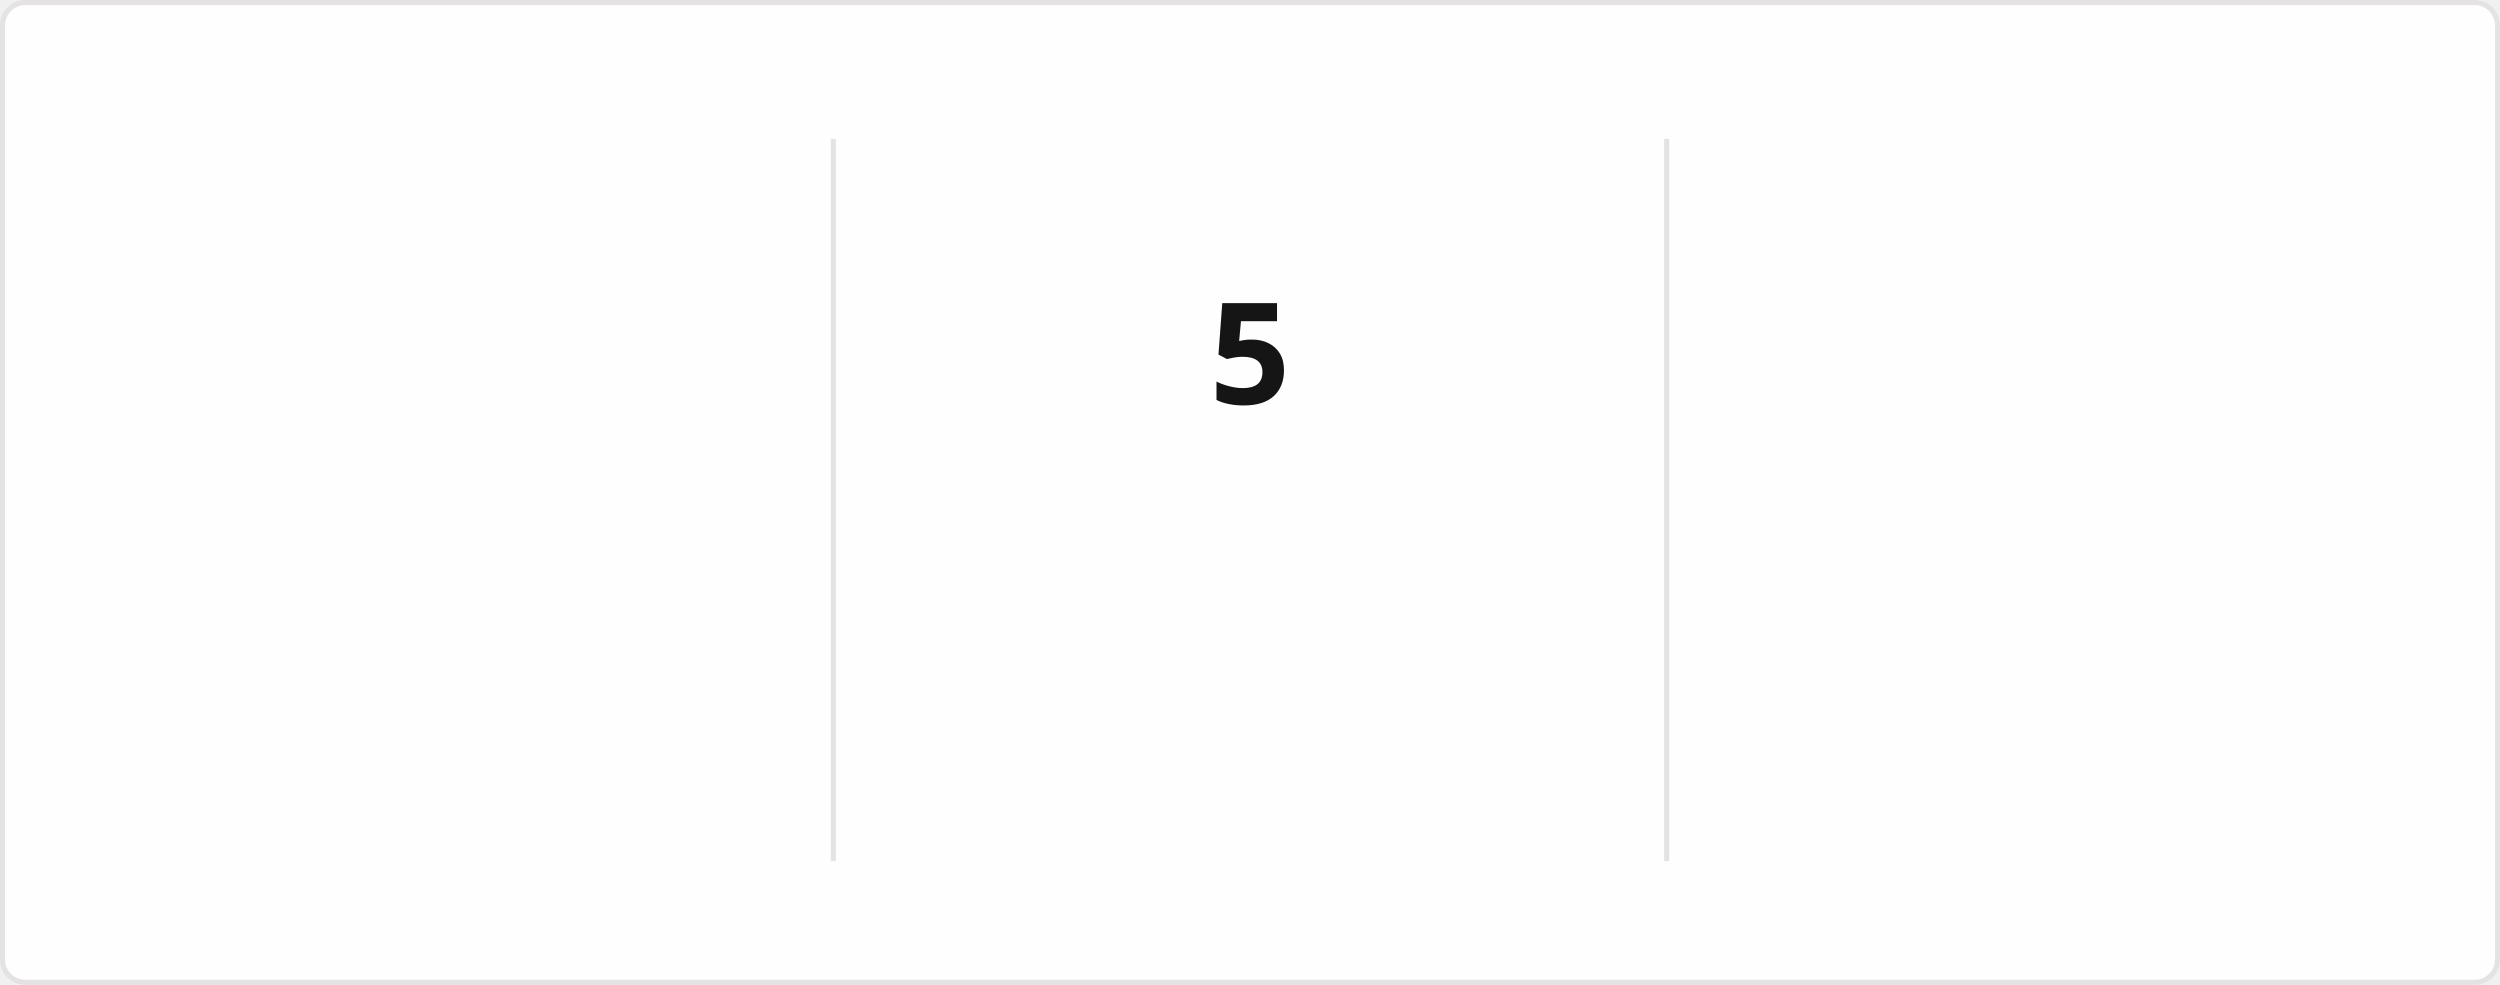
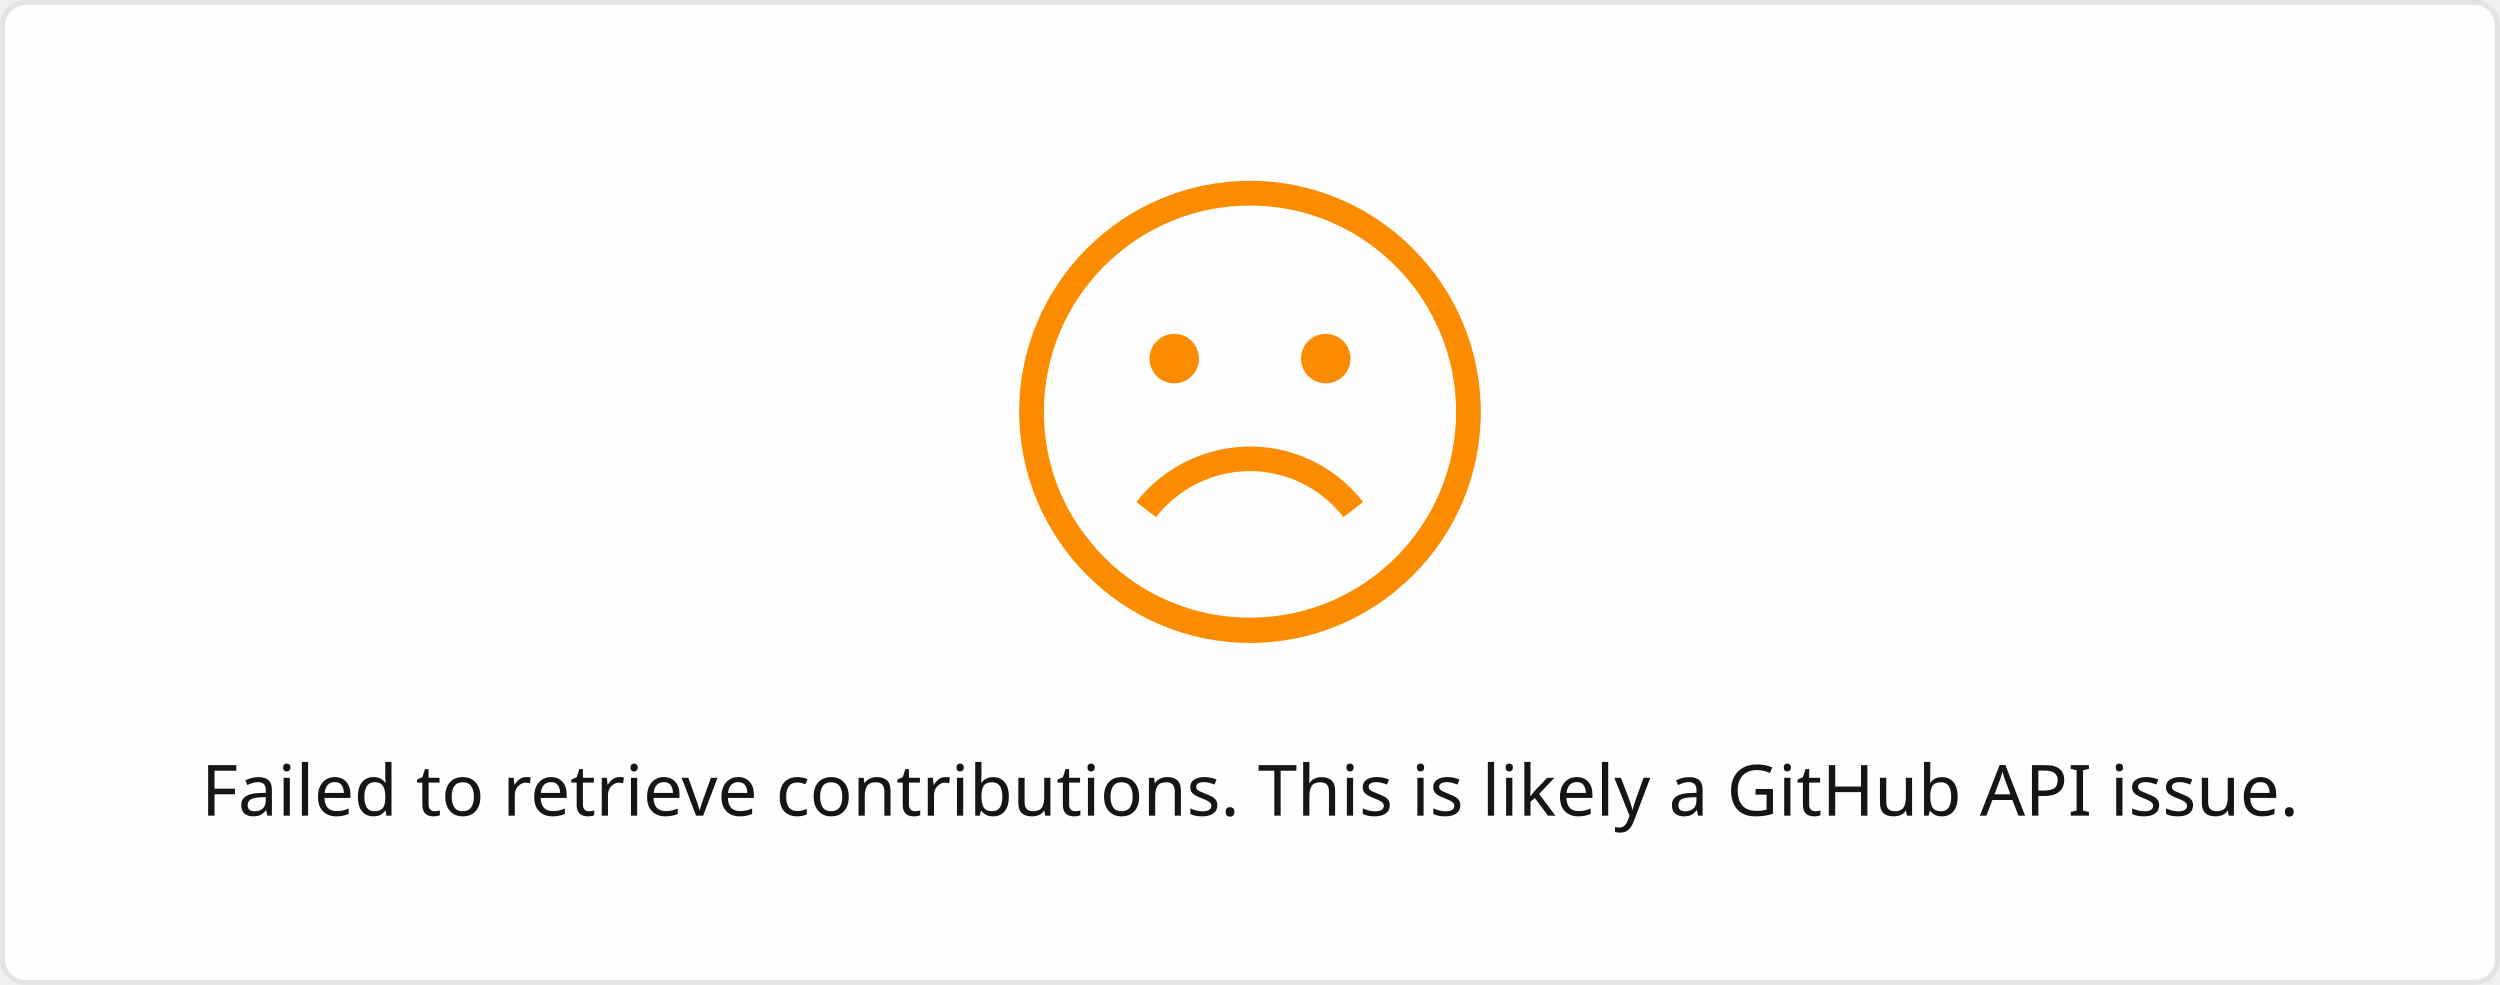
- <svg xmlns="http://www.w3.org/2000/svg" style="isolation: isolate" viewBox="0 0 495 195" width="495px" height="195px" direction="ltr">
+ <svg xmlns="http://www.w3.org/2000/svg" style="isolation: isolate" viewBox="0 0 495 195" width="495px" height="195px">
  <style>
-             @keyframes currstreak {
-                 0% { font-size: 3px; opacity: 0.2; }
-                 80% { font-size: 34px; opacity: 1; }
-                 100% { font-size: 28px; opacity: 1; }
-             }
-             @keyframes fadein {
-                 0% { opacity: 0; }
-                 100% { opacity: 1; }
+             a {
+                 fill: #464646;
            }
        </style>
  <defs>
    <clipPath id="outer_rectangle">
      <rect width="495" height="195" rx="4.5" />
    </clipPath>
-     <mask id="mask_out_ring_behind_fire">
-       <rect width="495" height="195" fill="white" />
-       <ellipse id="mask-ellipse" cx="247.5" cy="32" rx="13" ry="18" fill="black" />
-     </mask>
  </defs>
  <g clip-path="url(#outer_rectangle)">
    <g style="isolation: isolate">
      <rect stroke="#E4E2E2" fill="#FFFEFE" rx="4.5" x="0.5" y="0.5" width="494" height="194" />
    </g>
    <g style="isolation: isolate">
-       <line x1="165" y1="28" x2="165" y2="170" vector-effect="non-scaling-stroke" stroke-width="1" stroke="#E4E2E2" stroke-linejoin="miter" stroke-linecap="square" stroke-miterlimit="3" />
-       <line x1="330" y1="28" x2="330" y2="170" vector-effect="non-scaling-stroke" stroke-width="1" stroke="#E4E2E2" stroke-linejoin="miter" stroke-linecap="square" stroke-miterlimit="3" />
-     </g>
-     <g style="isolation: isolate">
-       <g transform="translate(82.5, 48)">
-         <text x="0" y="32" stroke-width="0" text-anchor="middle" fill="#151515" stroke="none" font-family="&quot;Segoe UI&quot;, Ubuntu, sans-serif" font-weight="700" font-size="28px" font-style="normal" style="opacity: 0; animation: fadein 0.5s linear forwards 0.6s">
-                         1,355
+       <g transform="translate(247.5, 108)">
+         <text x="0" y="50" dy="0.25em" stroke-width="0" text-anchor="middle" fill="#151515" stroke="none" font-family="&quot;Segoe UI&quot;, Ubuntu, sans-serif" font-weight="400" font-size="14px" font-style="normal">
+                         Failed to retrieve contributions. This is likely a GitHub API issue.
                    </text>
      </g>
-       <g transform="translate(82.5, 84)">
-         <text x="0" y="32" stroke-width="0" text-anchor="middle" fill="#151515" stroke="none" font-family="&quot;Segoe UI&quot;, Ubuntu, sans-serif" font-weight="400" font-size="14px" font-style="normal" style="opacity: 0; animation: fadein 0.5s linear forwards 0.7s">
-                         Total Contributions
-                     </text>
-       </g>
-       <g transform="translate(82.5, 114)">
-         <text x="0" y="32" stroke-width="0" text-anchor="middle" fill="#464646" stroke="none" font-family="&quot;Segoe UI&quot;, Ubuntu, sans-serif" font-weight="400" font-size="12px" font-style="normal" style="opacity: 0; animation: fadein 0.5s linear forwards 0.8s">
-                         Jan 18, 2017 - Present
-                     </text>
-       </g>
-     </g>
-     <g style="isolation: isolate">
-       <g transform="translate(247.5, 108)">
-         <text x="0" y="32" stroke-width="0" text-anchor="middle" fill="#FB8C00" stroke="none" font-family="&quot;Segoe UI&quot;, Ubuntu, sans-serif" font-weight="700" font-size="14px" font-style="normal" style="opacity: 0; animation: fadein 0.5s linear forwards 0.9s">
-                         Current Streak
-                     </text>
-       </g>
-       <g transform="translate(247.5, 145)">
-         <text x="0" y="21" stroke-width="0" text-anchor="middle" fill="#464646" stroke="none" font-family="&quot;Segoe UI&quot;, Ubuntu, sans-serif" font-weight="400" font-size="12px" font-style="normal" style="opacity: 0; animation: fadein 0.5s linear forwards 0.9s">
-                         Sep 7 - Sep 11
-                     </text>
-       </g>
-       <g mask="url(#mask_out_ring_behind_fire)">
-         <circle cx="247.5" cy="71" r="40" fill="none" stroke="#FB8C00" stroke-width="5" style="opacity: 0; animation: fadein 0.5s linear forwards 0.4s" />
-       </g>
-       <g transform="translate(247.5, 19.5)" stroke-opacity="0" style="opacity: 0; animation: fadein 0.5s linear forwards 0.6s">
-         <path d="M -12 -0.5 L 15 -0.5 L 15 23.5 L -12 23.5 L -12 -0.5 Z" fill="none" />
-         <path d="M 1.5 0.67 C 1.5 0.67 2.24 3.32 2.24 5.47 C 2.24 7.53 0.89 9.2 -1.17 9.2 C -3.23 9.2 -4.79 7.53 -4.79 5.47 L -4.76 5.11 C -6.78 7.51 -8 10.62 -8 13.99 C -8 18.41 -4.42 22 0 22 C 4.42 22 8 18.41 8 13.99 C 8 8.6 5.41 3.79 1.5 0.67 Z M -0.29 19 C -2.07 19 -3.51 17.6 -3.51 15.86 C -3.51 14.24 -2.46 13.1 -0.7 12.74 C 1.07 12.38 2.9 11.53 3.92 10.16 C 4.31 11.45 4.51 12.81 4.51 14.2 C 4.51 16.85 2.36 19 -0.29 19 Z" fill="#FB8C00" stroke-opacity="0" />
-       </g>
-       <g transform="translate(247.5, 48)">
-         <text x="0" y="32" stroke-width="0" text-anchor="middle" fill="#151515" stroke="none" font-family="&quot;Segoe UI&quot;, Ubuntu, sans-serif" font-weight="700" font-size="28px" font-style="normal" style="animation: currstreak 0.6s linear forwards">
-                         5
-                     </text>
-       </g>
-     </g>
-     <g style="isolation: isolate">
-       <g transform="translate(412.5, 48)">
-         <text x="0" y="32" stroke-width="0" text-anchor="middle" fill="#151515" stroke="none" font-family="&quot;Segoe UI&quot;, Ubuntu, sans-serif" font-weight="700" font-size="28px" font-style="normal" style="opacity: 0; animation: fadein 0.5s linear forwards 1.2s">
-                         30
-                     </text>
-       </g>
-       <g transform="translate(412.5, 84)">
-         <text x="0" y="32" stroke-width="0" text-anchor="middle" fill="#151515" stroke="none" font-family="&quot;Segoe UI&quot;, Ubuntu, sans-serif" font-weight="400" font-size="14px" font-style="normal" style="opacity: 0; animation: fadein 0.5s linear forwards 1.3s">
-                         Longest Streak
-                     </text>
-       </g>
-       <g transform="translate(412.5, 114)">
-         <text x="0" y="32" stroke-width="0" text-anchor="middle" fill="#464646" stroke="none" font-family="&quot;Segoe UI&quot;, Ubuntu, sans-serif" font-weight="400" font-size="12px" font-style="normal" style="opacity: 0; animation: fadein 0.5s linear forwards 1.4s">
-                         Jun 21 - Jul 20
-                     </text>
+       <defs>
+         <mask id="cut-off-area">
+           <rect x="0" y="0" width="500" height="500" fill="white" />
+           <ellipse cx="247.5" cy="31" rx="13" ry="18" />
+         </mask>
+       </defs>
+       <g transform="translate(247.5, 0)">
+         <path fill="#FB8C00" d="M0,35.8c-25.2,0-45.7,20.5-45.7,45.7s20.5,45.8,45.7,45.8s45.7-20.5,45.7-45.7S25.2,35.8,0,35.8z M0,122.3c-11.2,0-21.4-4.5-28.8-11.9c-2.9-2.9-5.4-6.3-7.4-10c-3-5.7-4.6-12.1-4.6-18.9c0-22.5,18.3-40.8,40.8-40.8 c10.7,0,20.4,4.1,27.7,10.9c3.8,3.5,6.9,7.7,9.1,12.4c2.6,5.3,4,11.3,4,17.6C40.8,104.1,22.5,122.3,0,122.3z" />
+         <path fill="#FB8C00" d="M4.8,93.8c5.4,1.1,10.3,4.2,13.7,8.6l3.9-3c-4.1-5.3-10-9-16.6-10.4c-10.6-2.2-21.7,1.9-28.3,10.4l3.9,3 C-13.1,95.3-3.9,91.9,4.8,93.8z" />
+         <circle fill="#FB8C00" cx="-15" cy="71" r="4.9" />
+         <circle fill="#FB8C00" cx="15" cy="71" r="4.9" />
      </g>
    </g>
  </g>
</svg>
